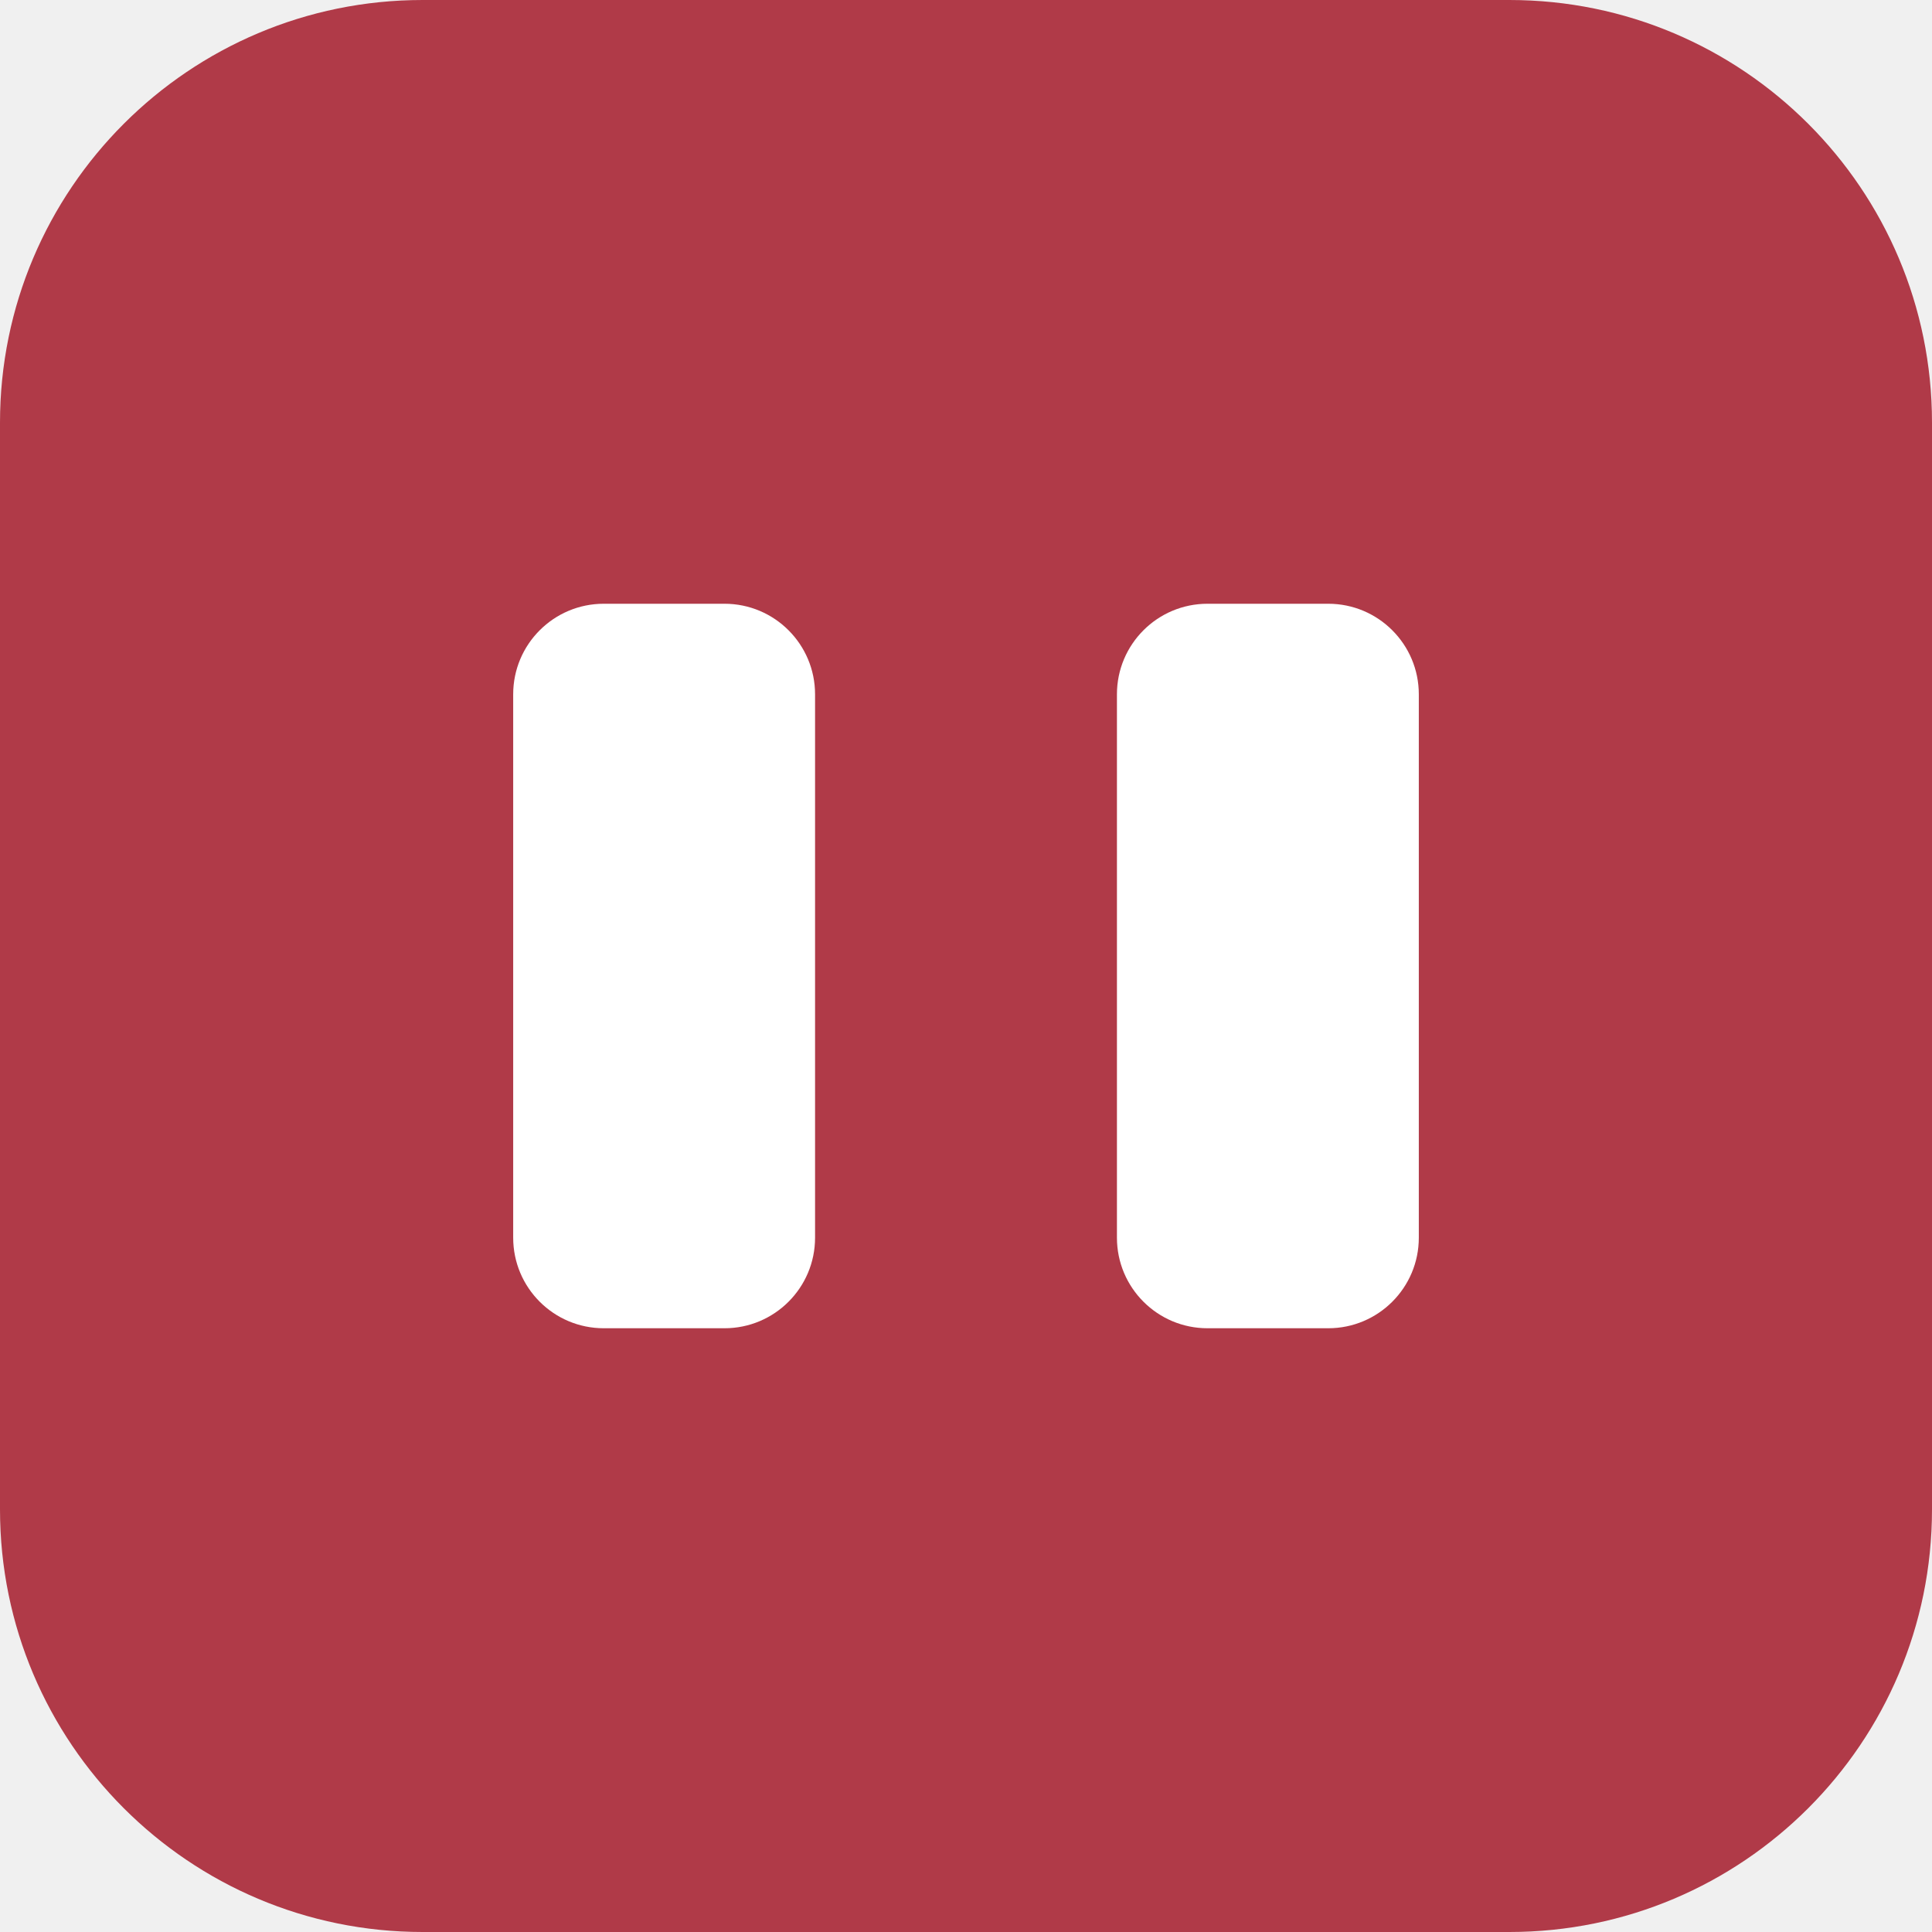
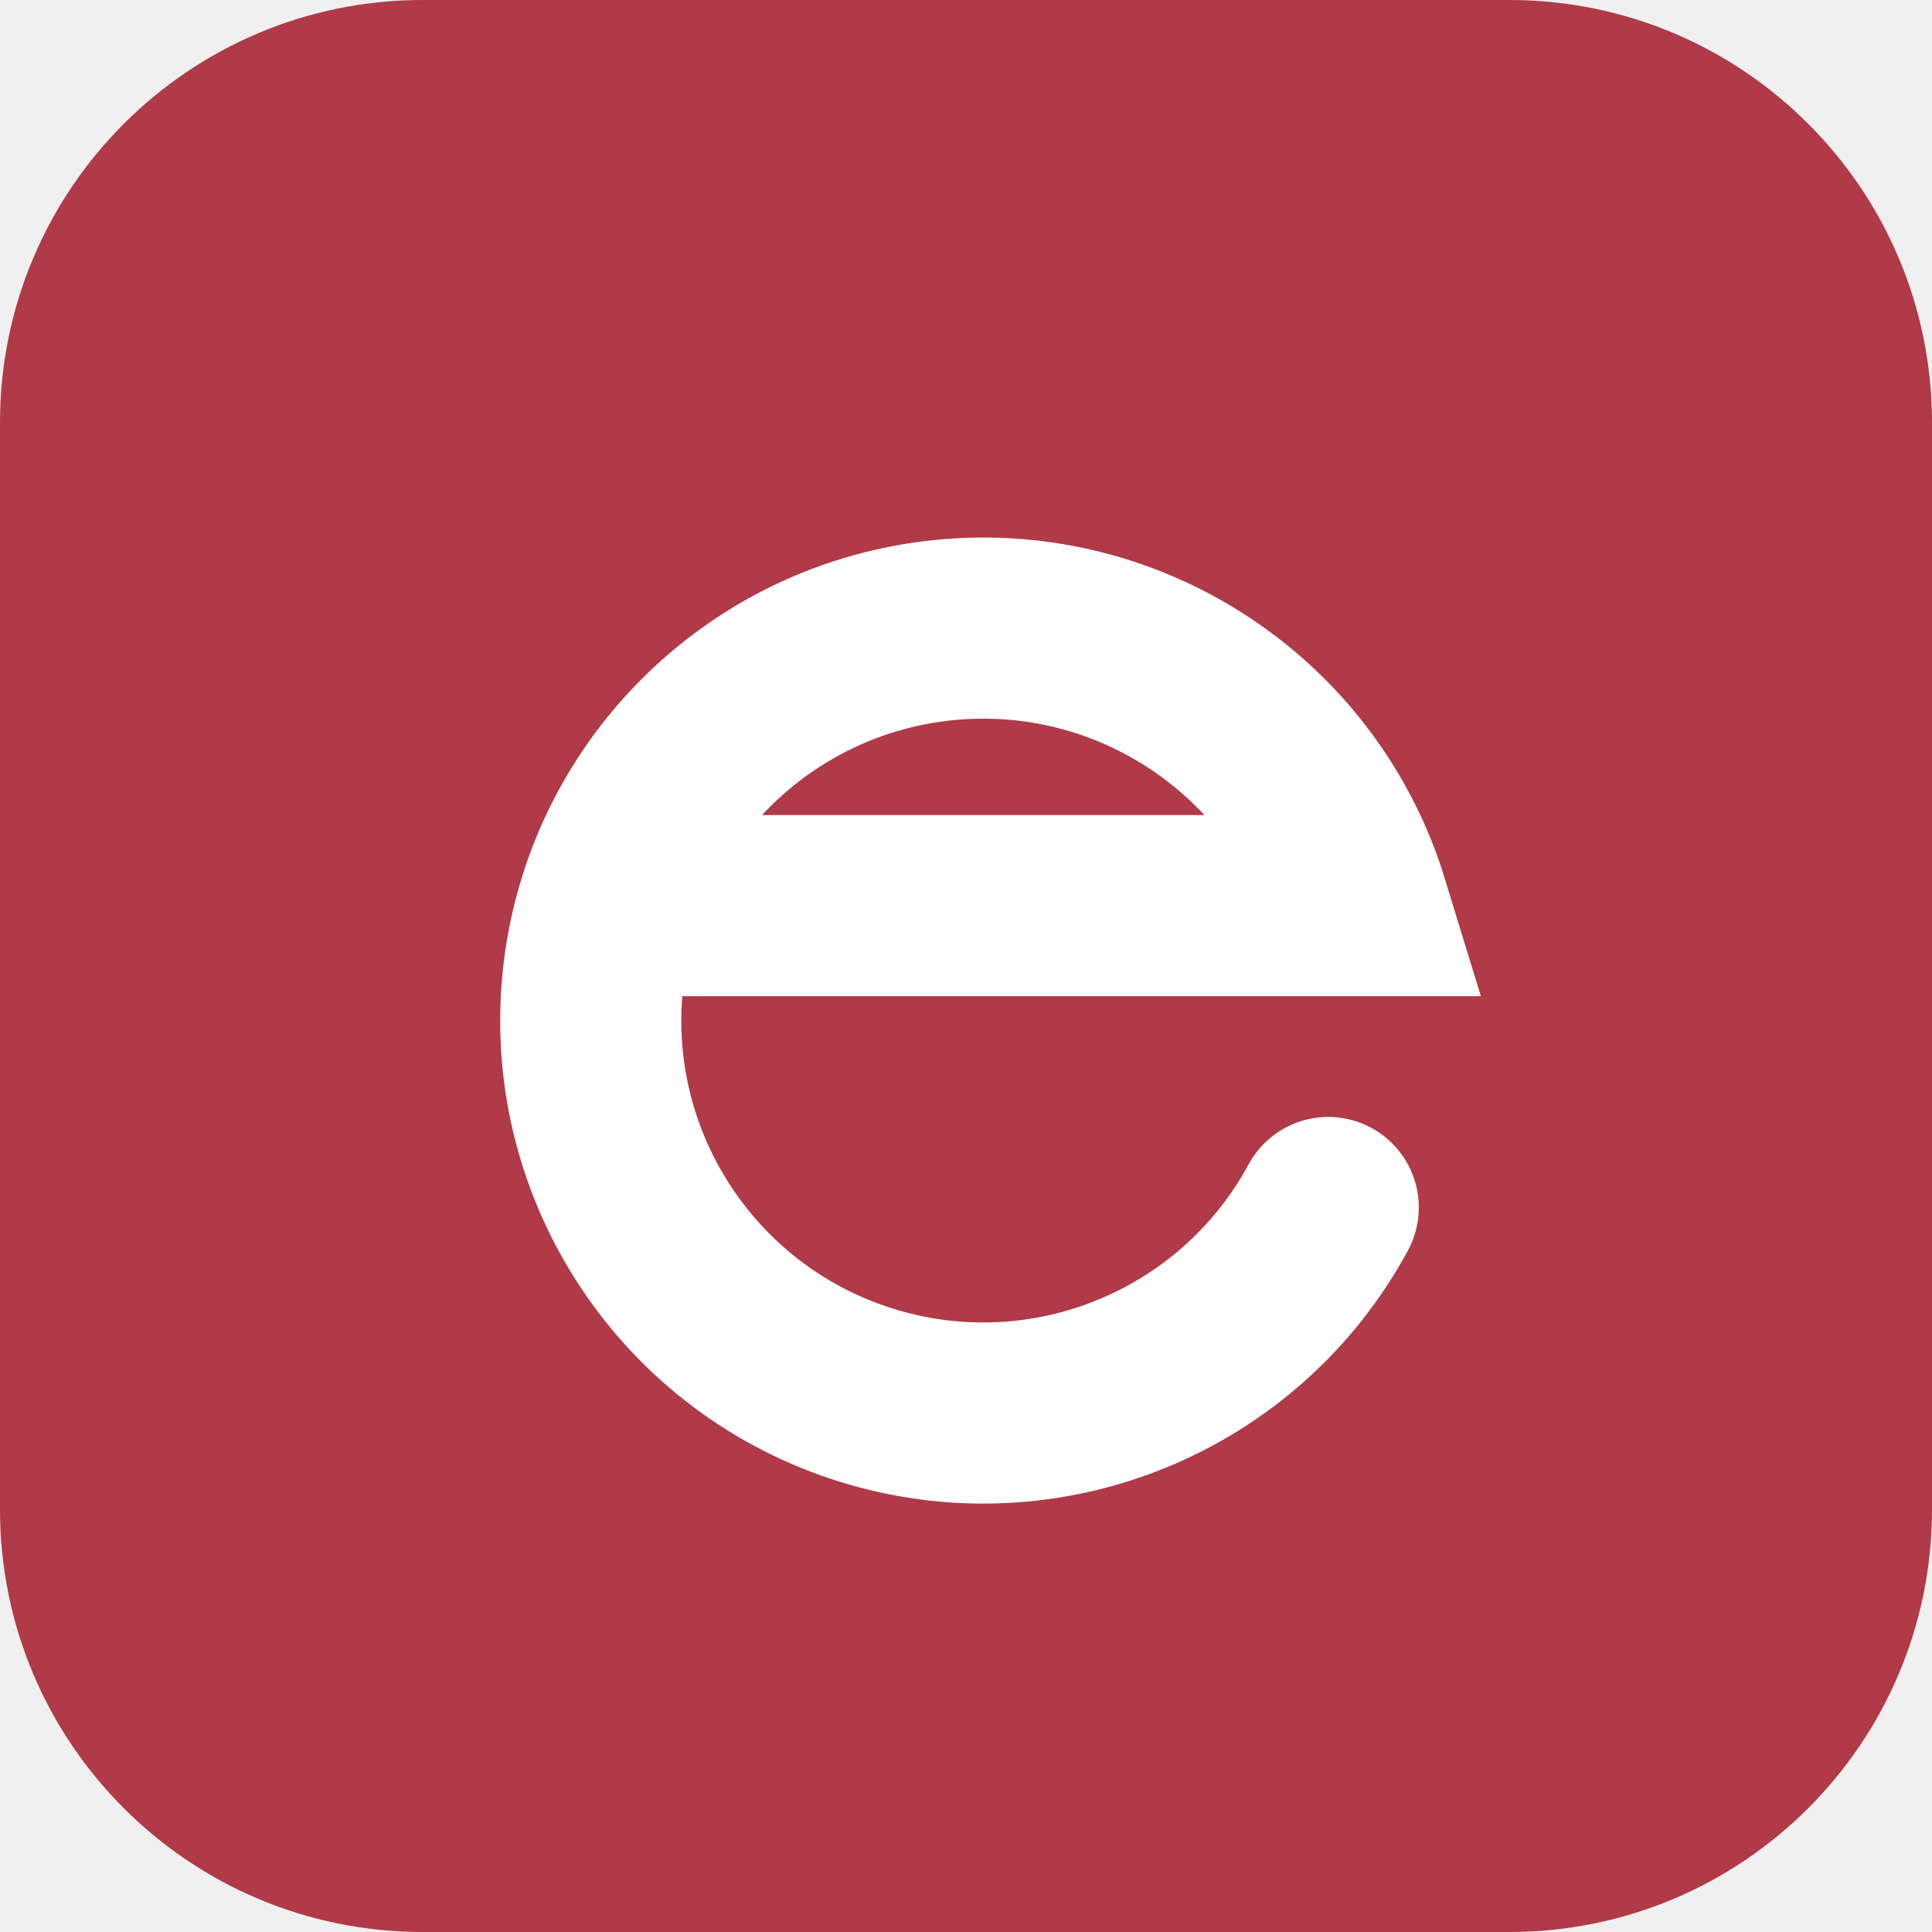
<svg xmlns="http://www.w3.org/2000/svg" viewBox="0 0 64 64" width="64" height="64">
  <rect width="64" height="64" rx="14" fill="#b03a48" />
-   <rect x="17" y="20" width="10" height="24" rx="3" fill="#fff" />
-   <rect x="37" y="20" width="10" height="24" rx="3" fill="#fff" />
+   <path d="M44 40a13 13 0 1 1 1-10H22" fill="none" stroke="#fff" stroke-width="6" stroke-linecap="round" />
</svg>
